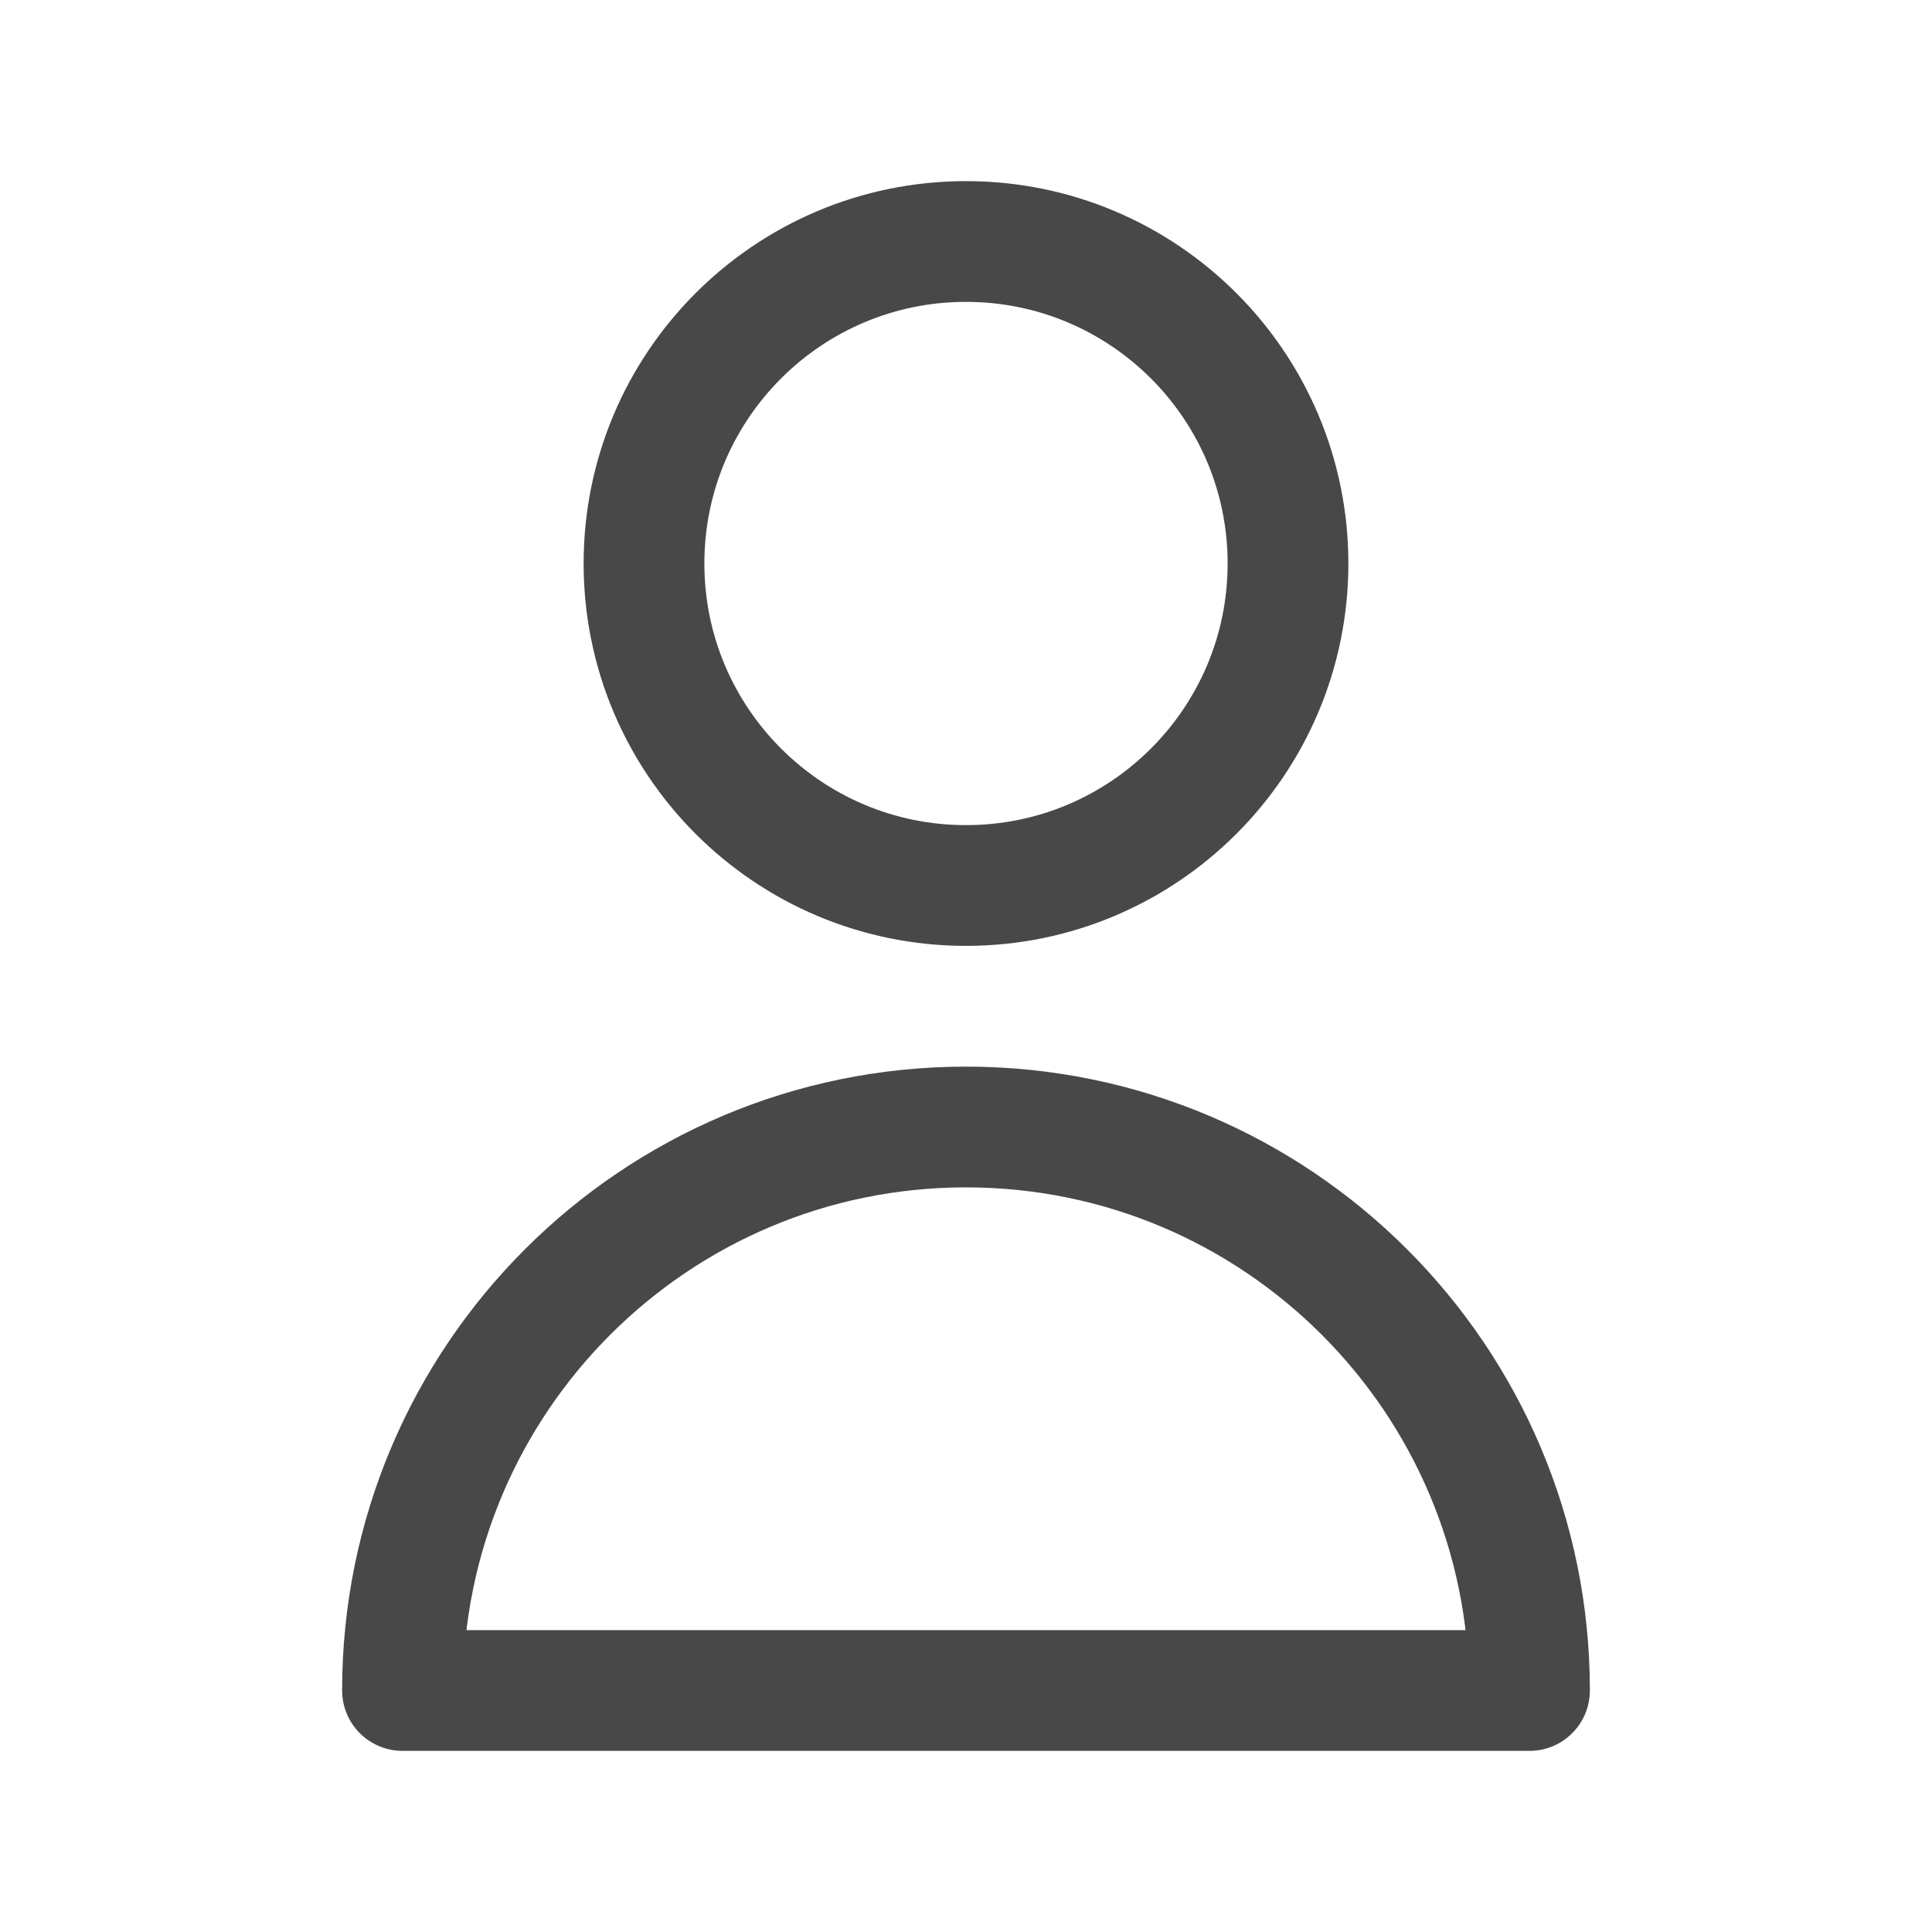
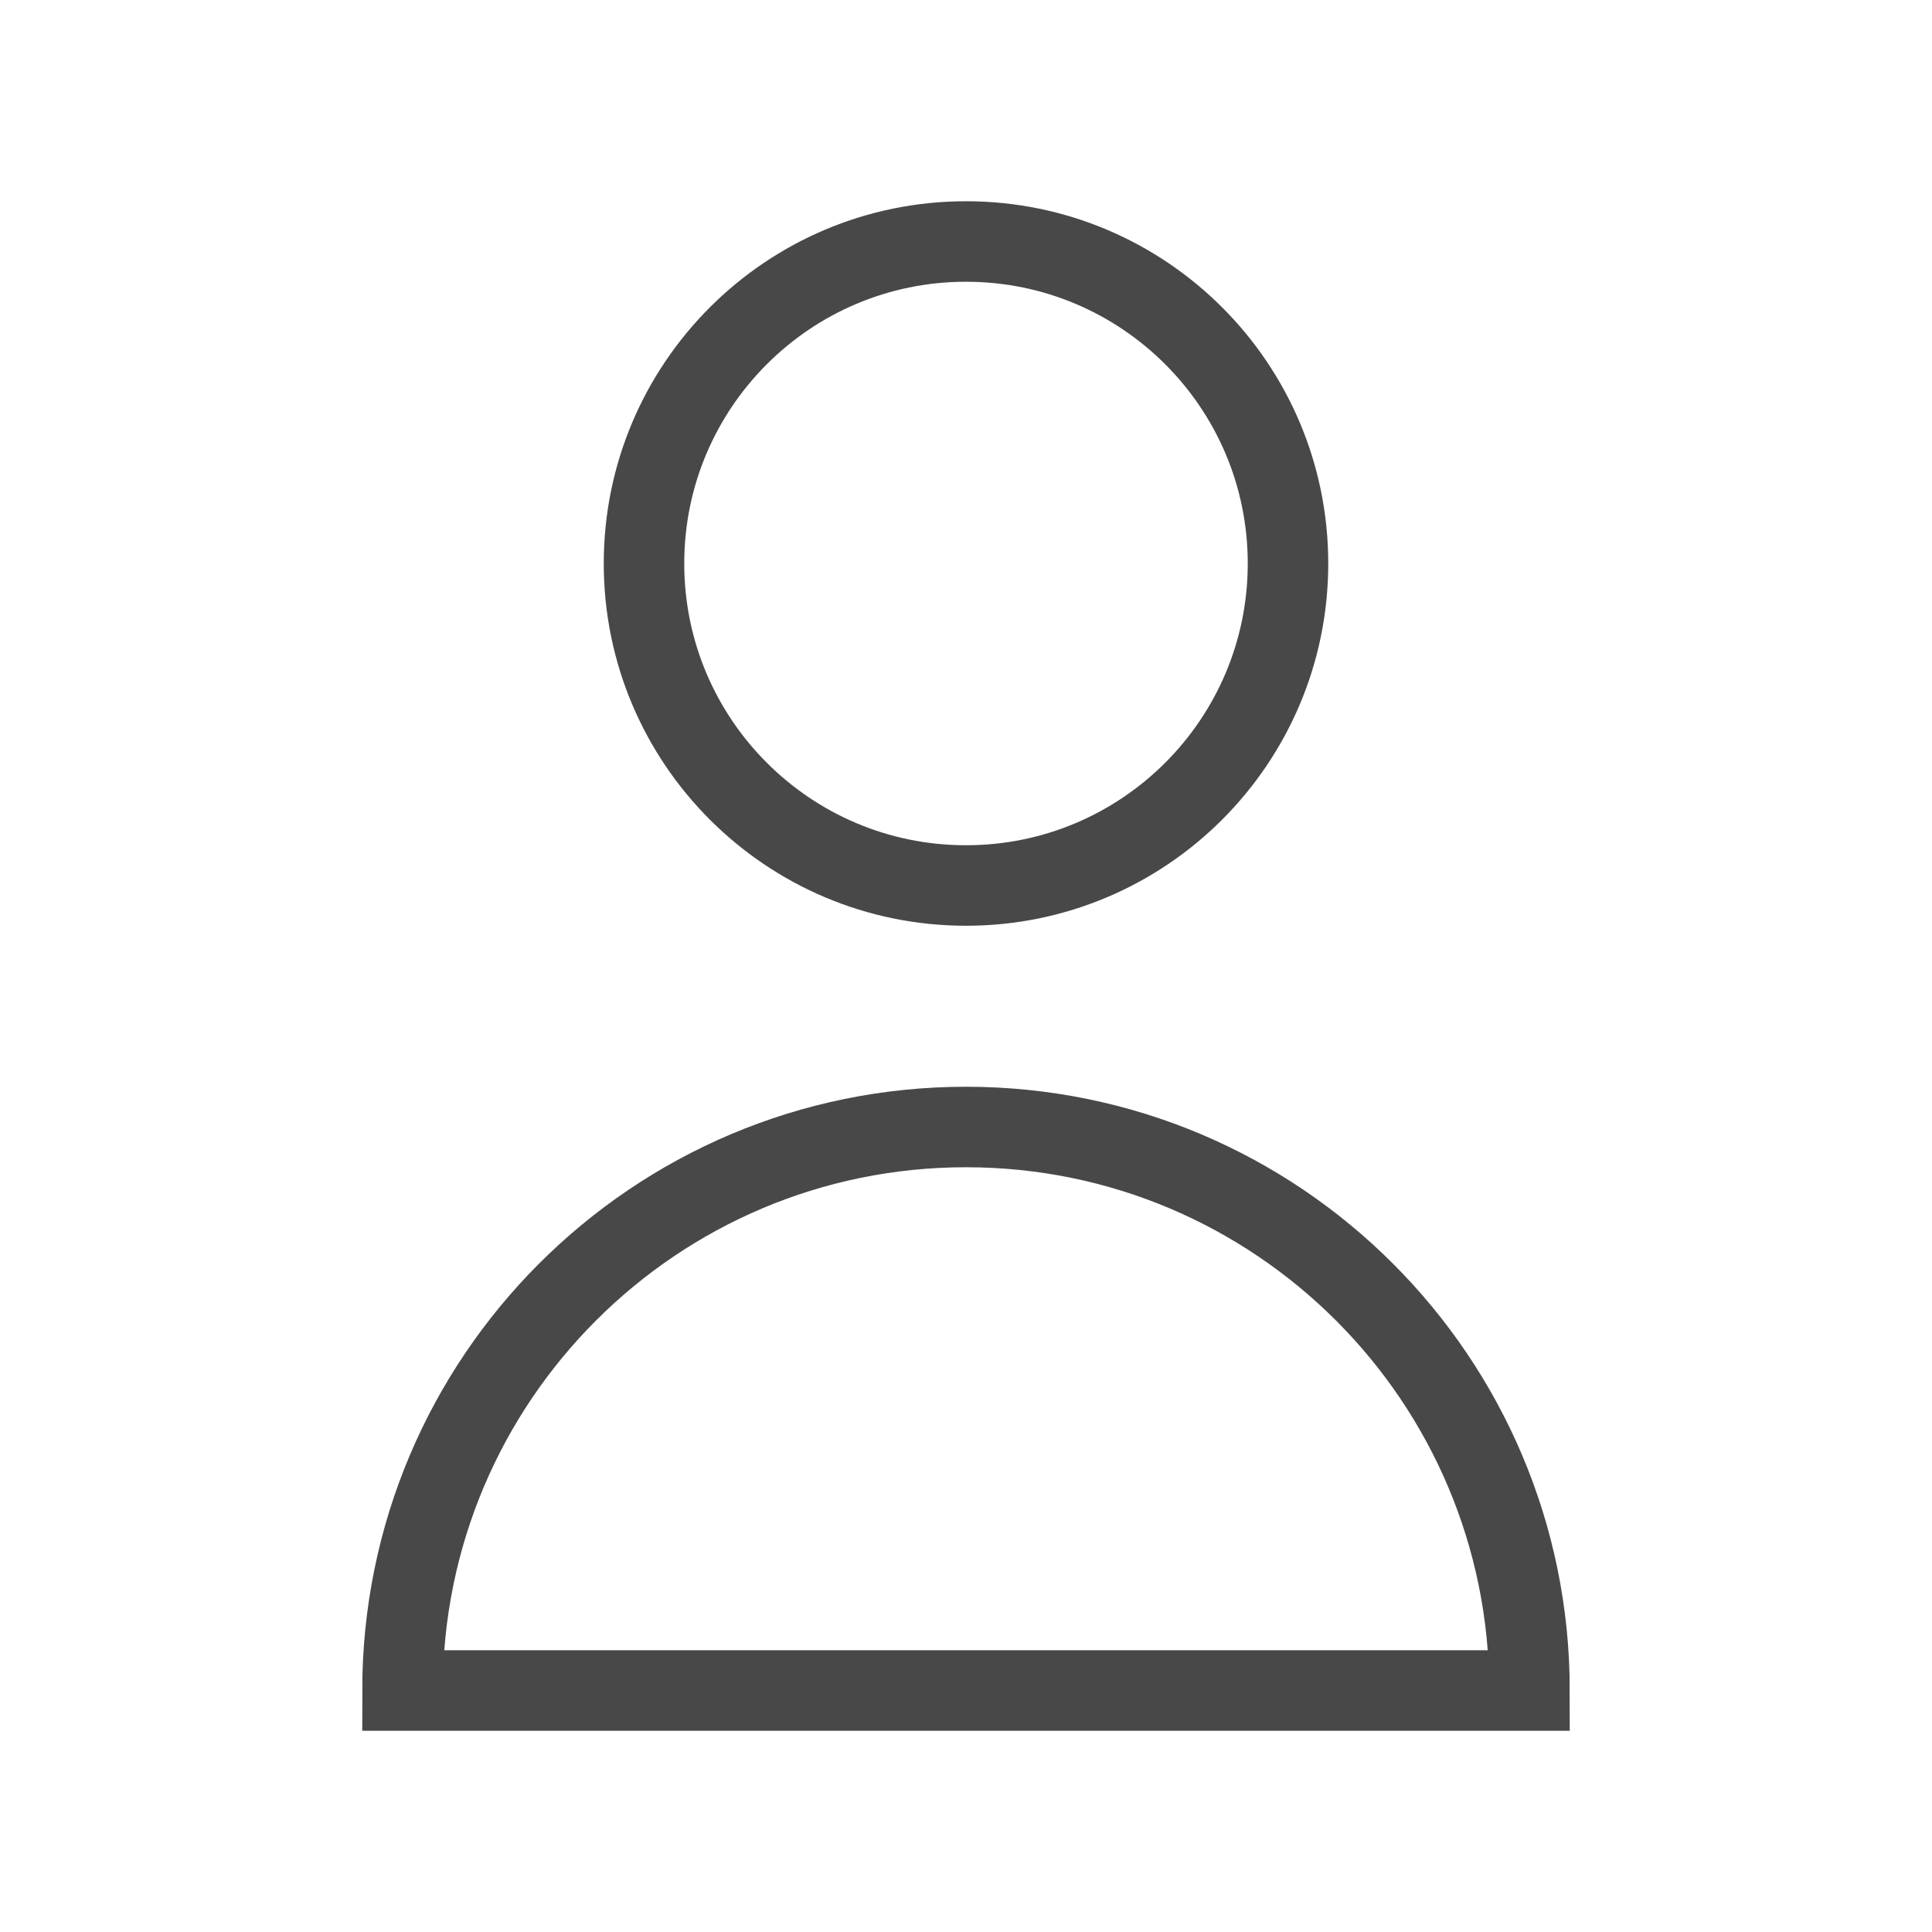
<svg xmlns="http://www.w3.org/2000/svg" width="24" height="24" viewBox="0 0 24 24" fill="none">
-   <path d="M12 14C8.134 14 5 17.134 5 21H19C19 17.134 15.866 14 12 14Z" stroke="#484848" stroke-width="1.5" stroke-linecap="round" stroke-linejoin="round" />
-   <path d="M12 11C14.209 11 16 9.209 16 7C16 4.791 14.209 3 12 3C9.791 3 8 4.791 8 7C8 9.209 9.791 11 12 11Z" stroke="#484848" stroke-width="1.5" stroke-linecap="round" stroke-linejoin="round" />
+   <path d="M12 14C8.134 14 5 17.134 5 21H19C19 17.134 15.866 14 12 14Z" stroke="#484848" strokeWidth="1.5" strokeLinecap="round" strokelinejoinn="round" />
+   <path d="M12 11C14.209 11 16 9.209 16 7C16 4.791 14.209 3 12 3C9.791 3 8 4.791 8 7C8 9.209 9.791 11 12 11Z" stroke="#484848" strokeWidth="1.5" strokeLinecap="round" strokelinejoinn="round" />
</svg>
